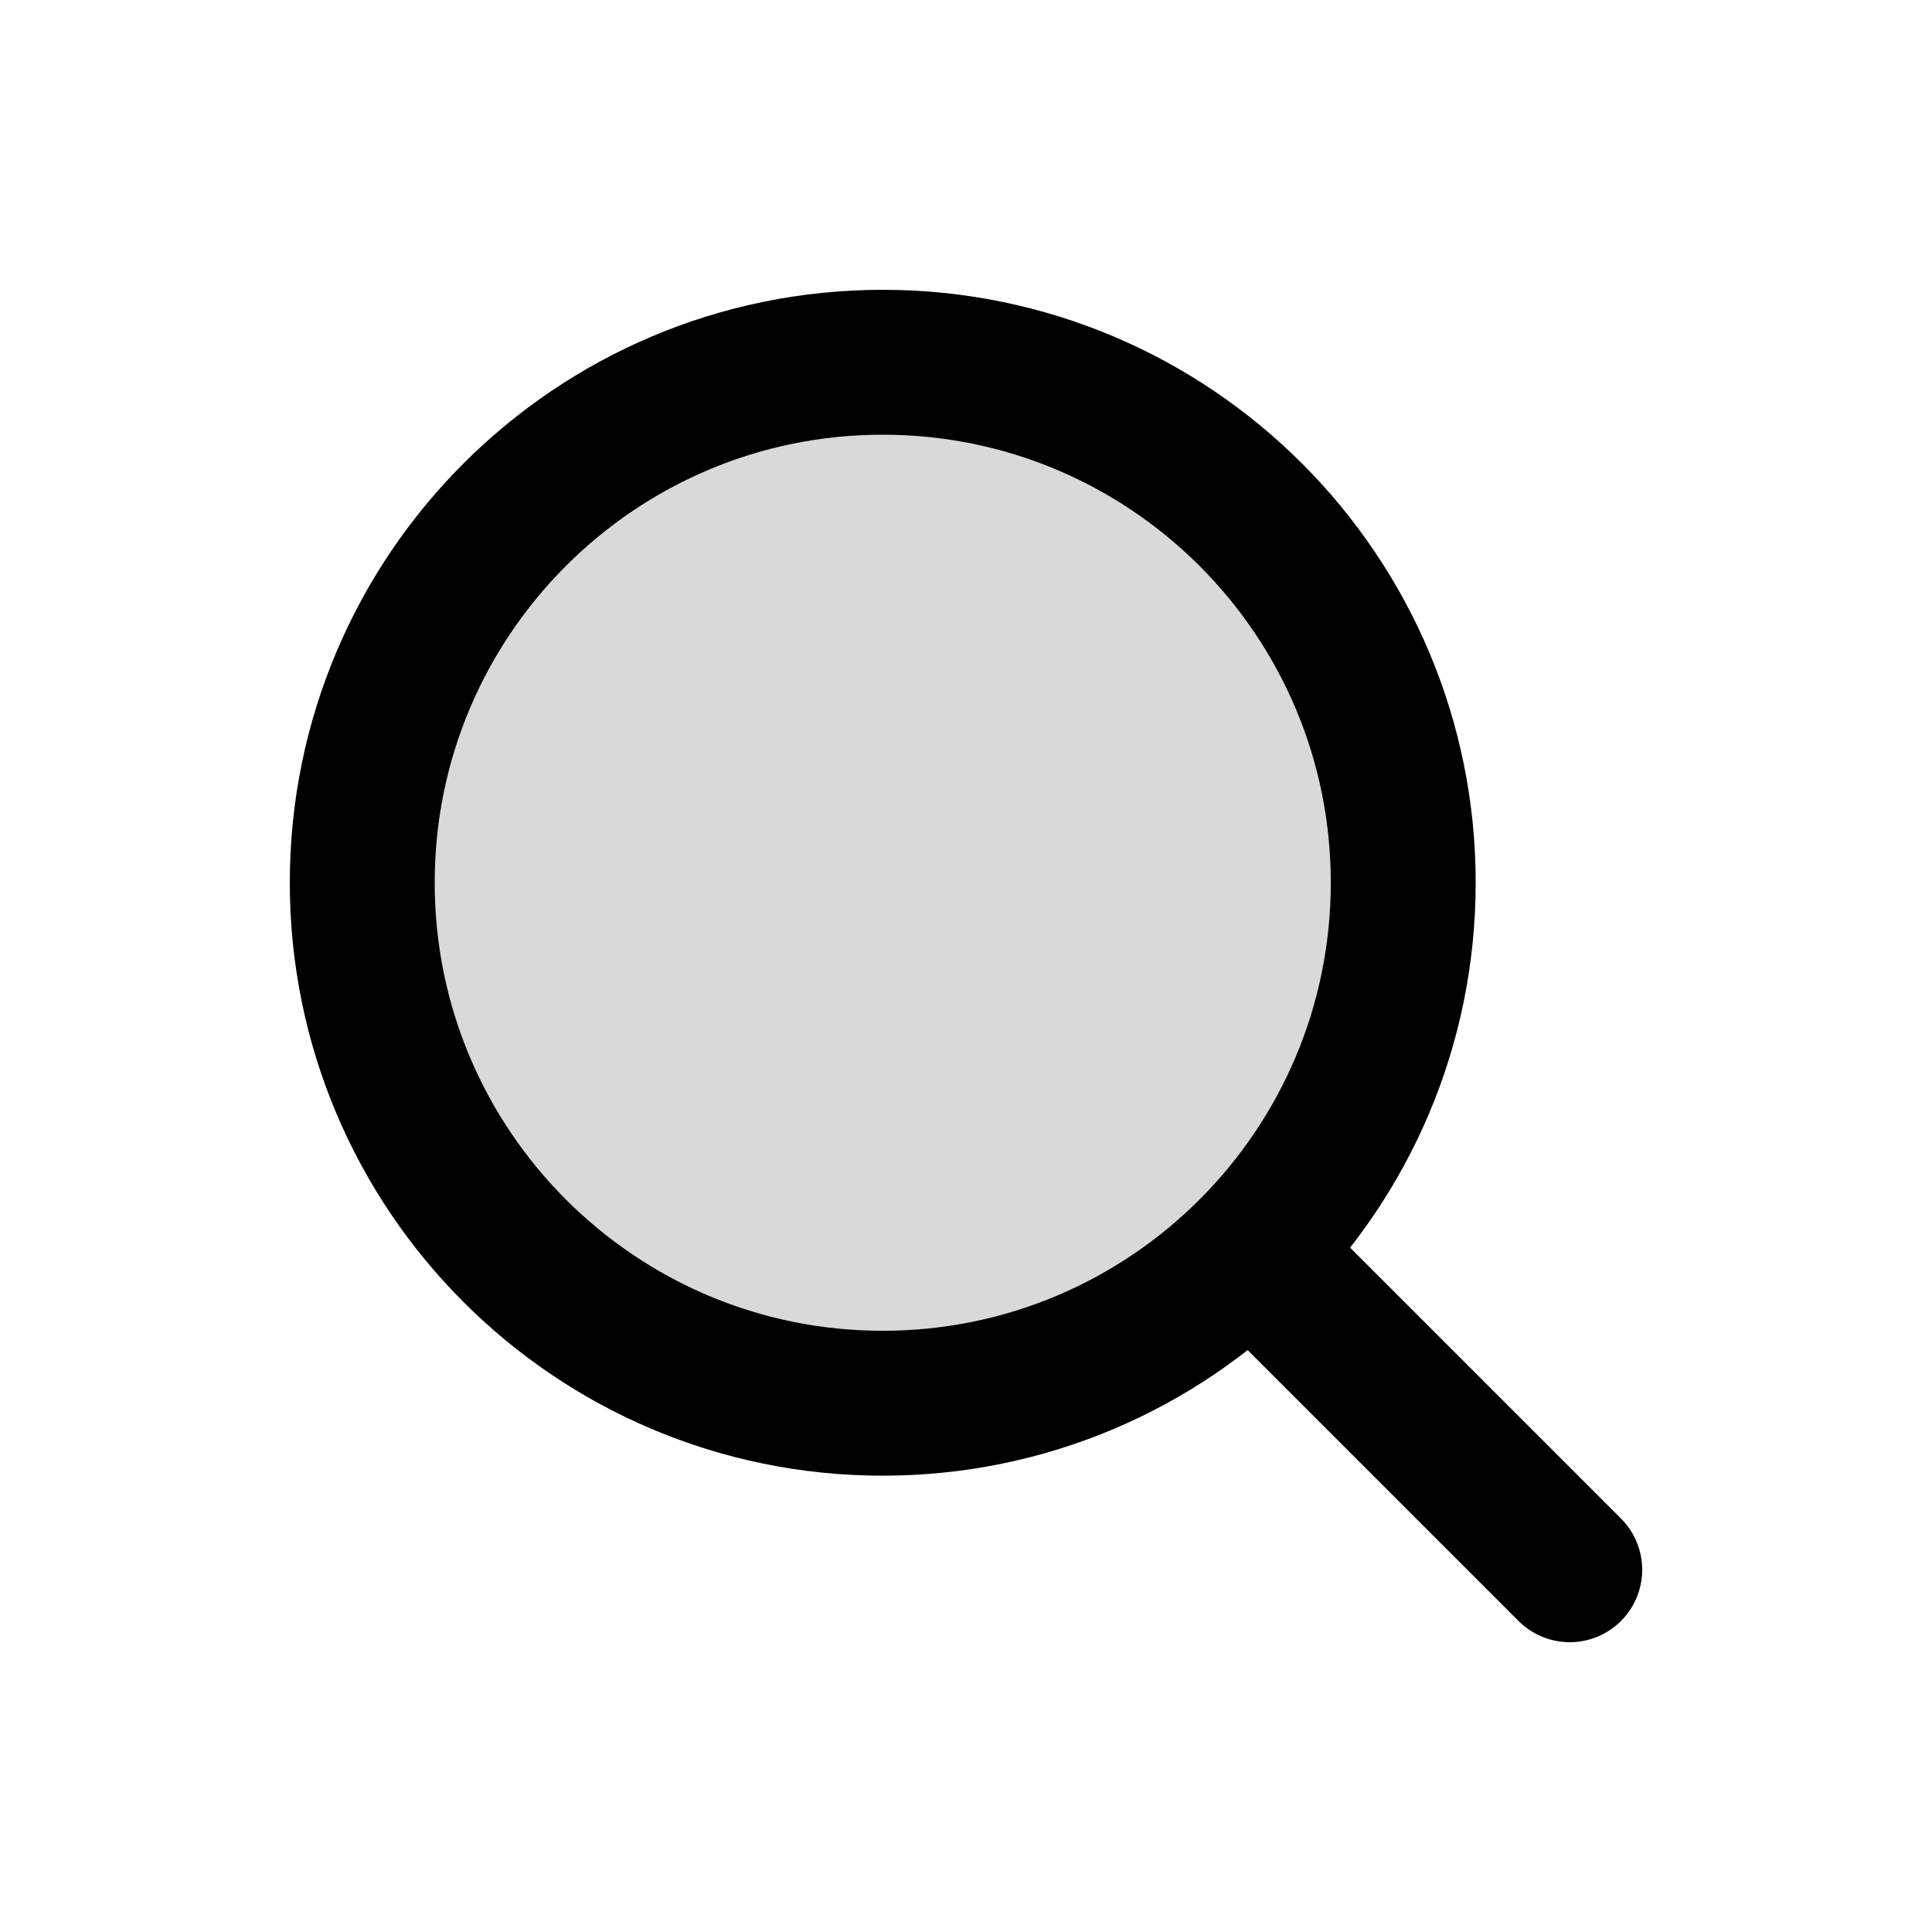
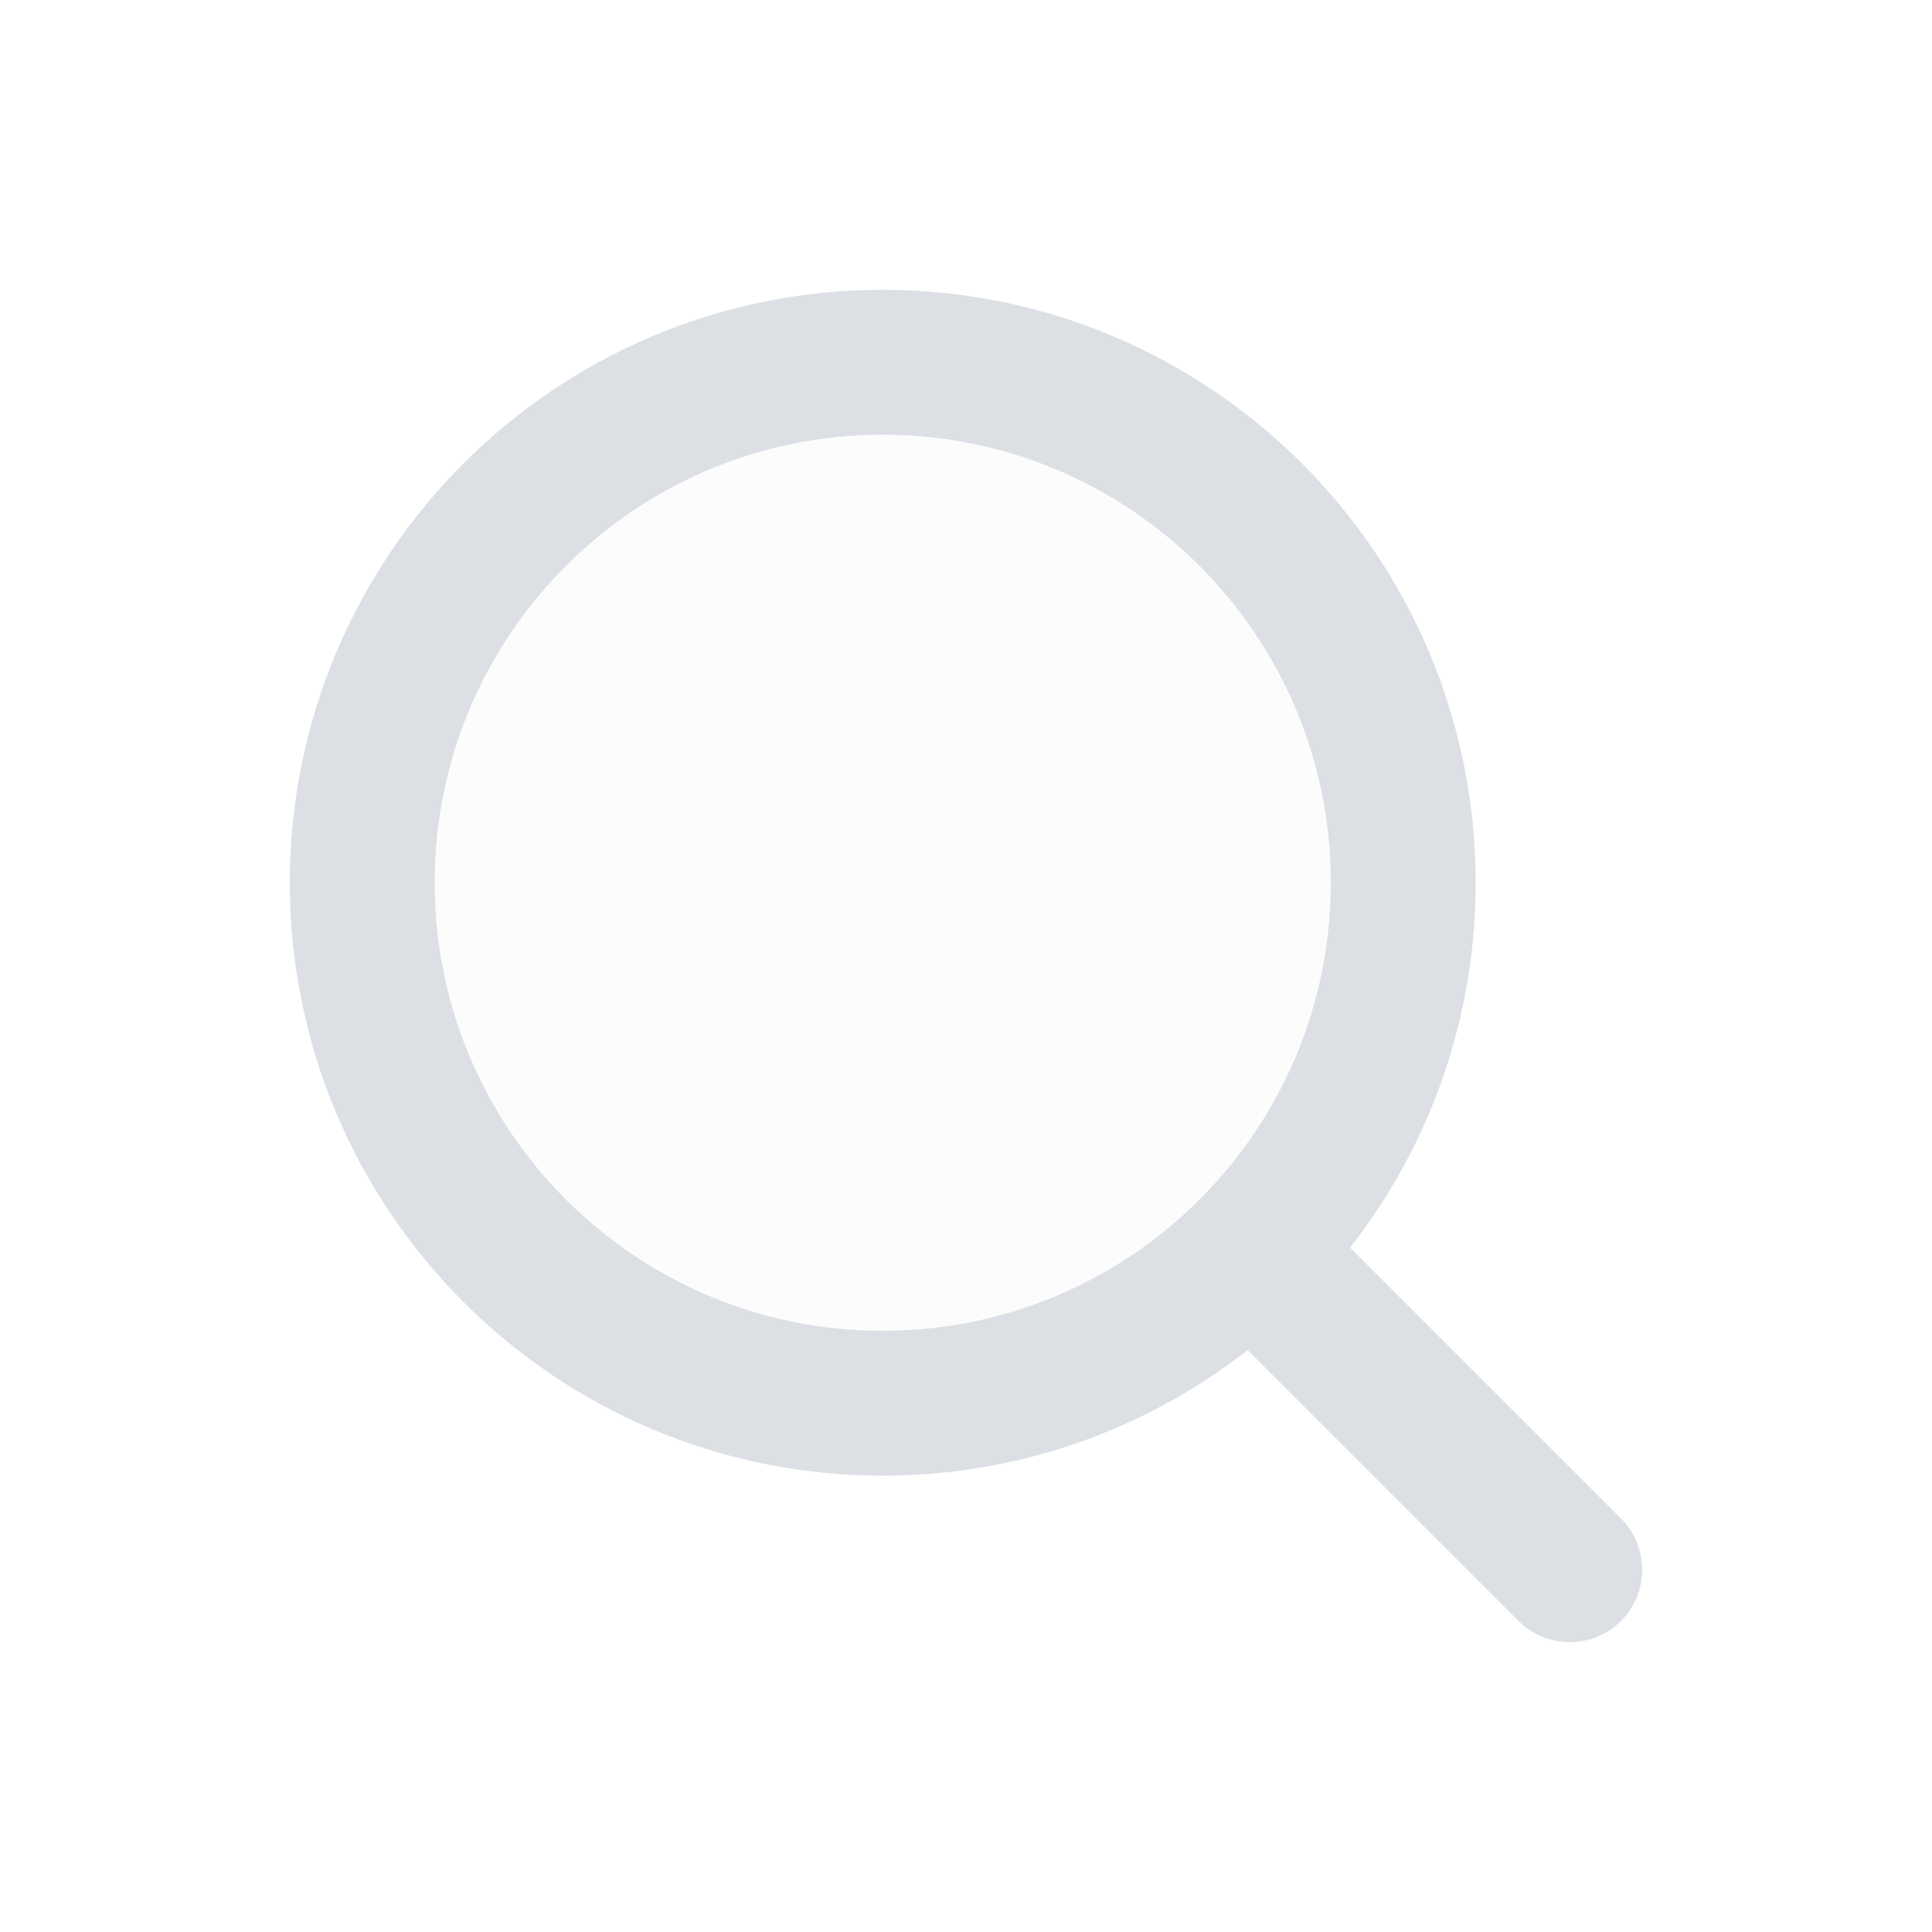
<svg xmlns="http://www.w3.org/2000/svg" width="16" height="16" viewBox="0 0 16 16" fill="none">
-   <path d="M13 13L10.414 10.414ZM3 7.31C3 4.93 4.93 3 7.31 3C9.691 3 11.621 4.93 11.621 7.31C11.621 9.691 9.691 11.621 7.31 11.621C4.93 11.621 3 9.691 3 7.31Z" fill="black" fill-opacity="0.15" />
-   <path d="M13 13L10.414 10.414M3 7.31C3 4.93 4.93 3 7.31 3C9.691 3 11.621 4.93 11.621 7.31C11.621 9.691 9.691 11.621 7.31 11.621C4.93 11.621 3 9.691 3 7.31Z" stroke="black" stroke-width="1.2" stroke-linecap="round" stroke-linejoin="round" />
+   <path opacity="0.1" d="M3 7.31C3 4.93 4.93 3 7.31 3C9.691 3 11.621 4.93 11.621 7.31C11.621 9.691 9.691 11.621 7.31 11.621C4.93 11.621 3 9.691 3 7.31Z" fill="#DCE0E5" />
+   <path d="M13 13L10.414 10.414M3 7.31C3 4.93 4.93 3 7.31 3C9.691 3 11.621 4.93 11.621 7.31C11.621 9.691 9.691 11.621 7.31 11.621C4.93 11.621 3 9.691 3 7.31Z" stroke="#DCE0E5" stroke-width="1.2" stroke-linecap="round" stroke-linejoin="round" />
</svg>
